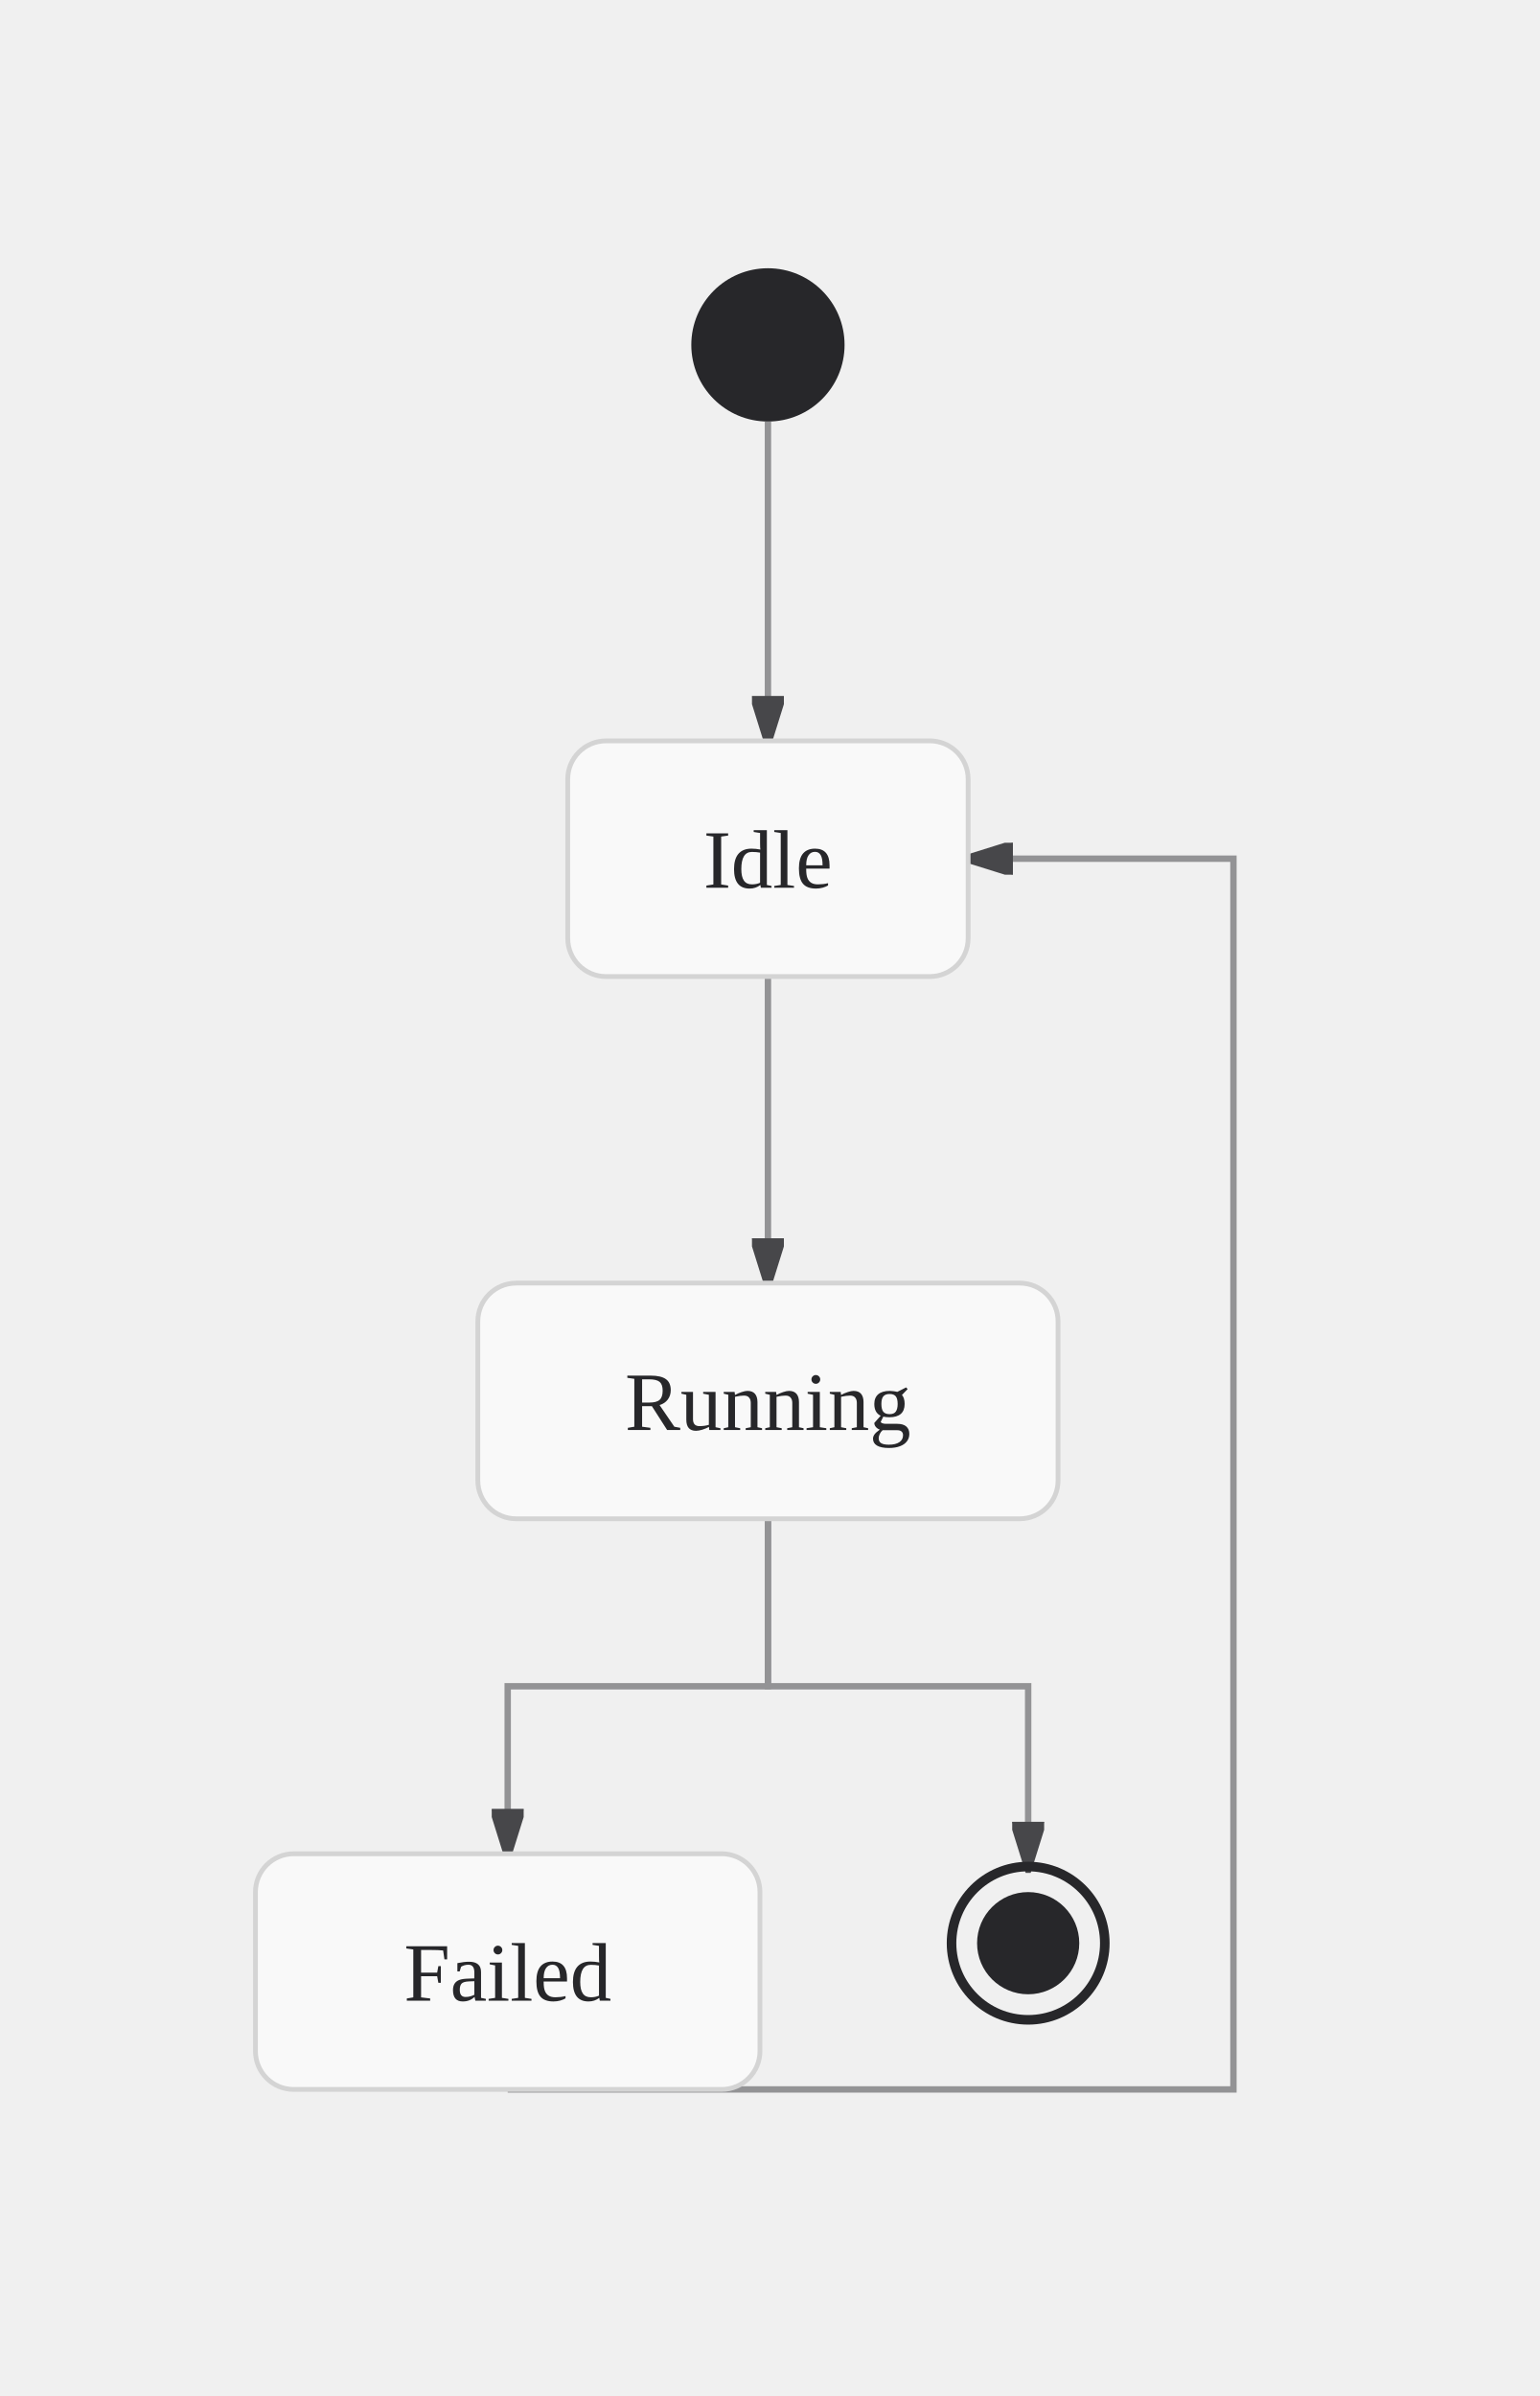
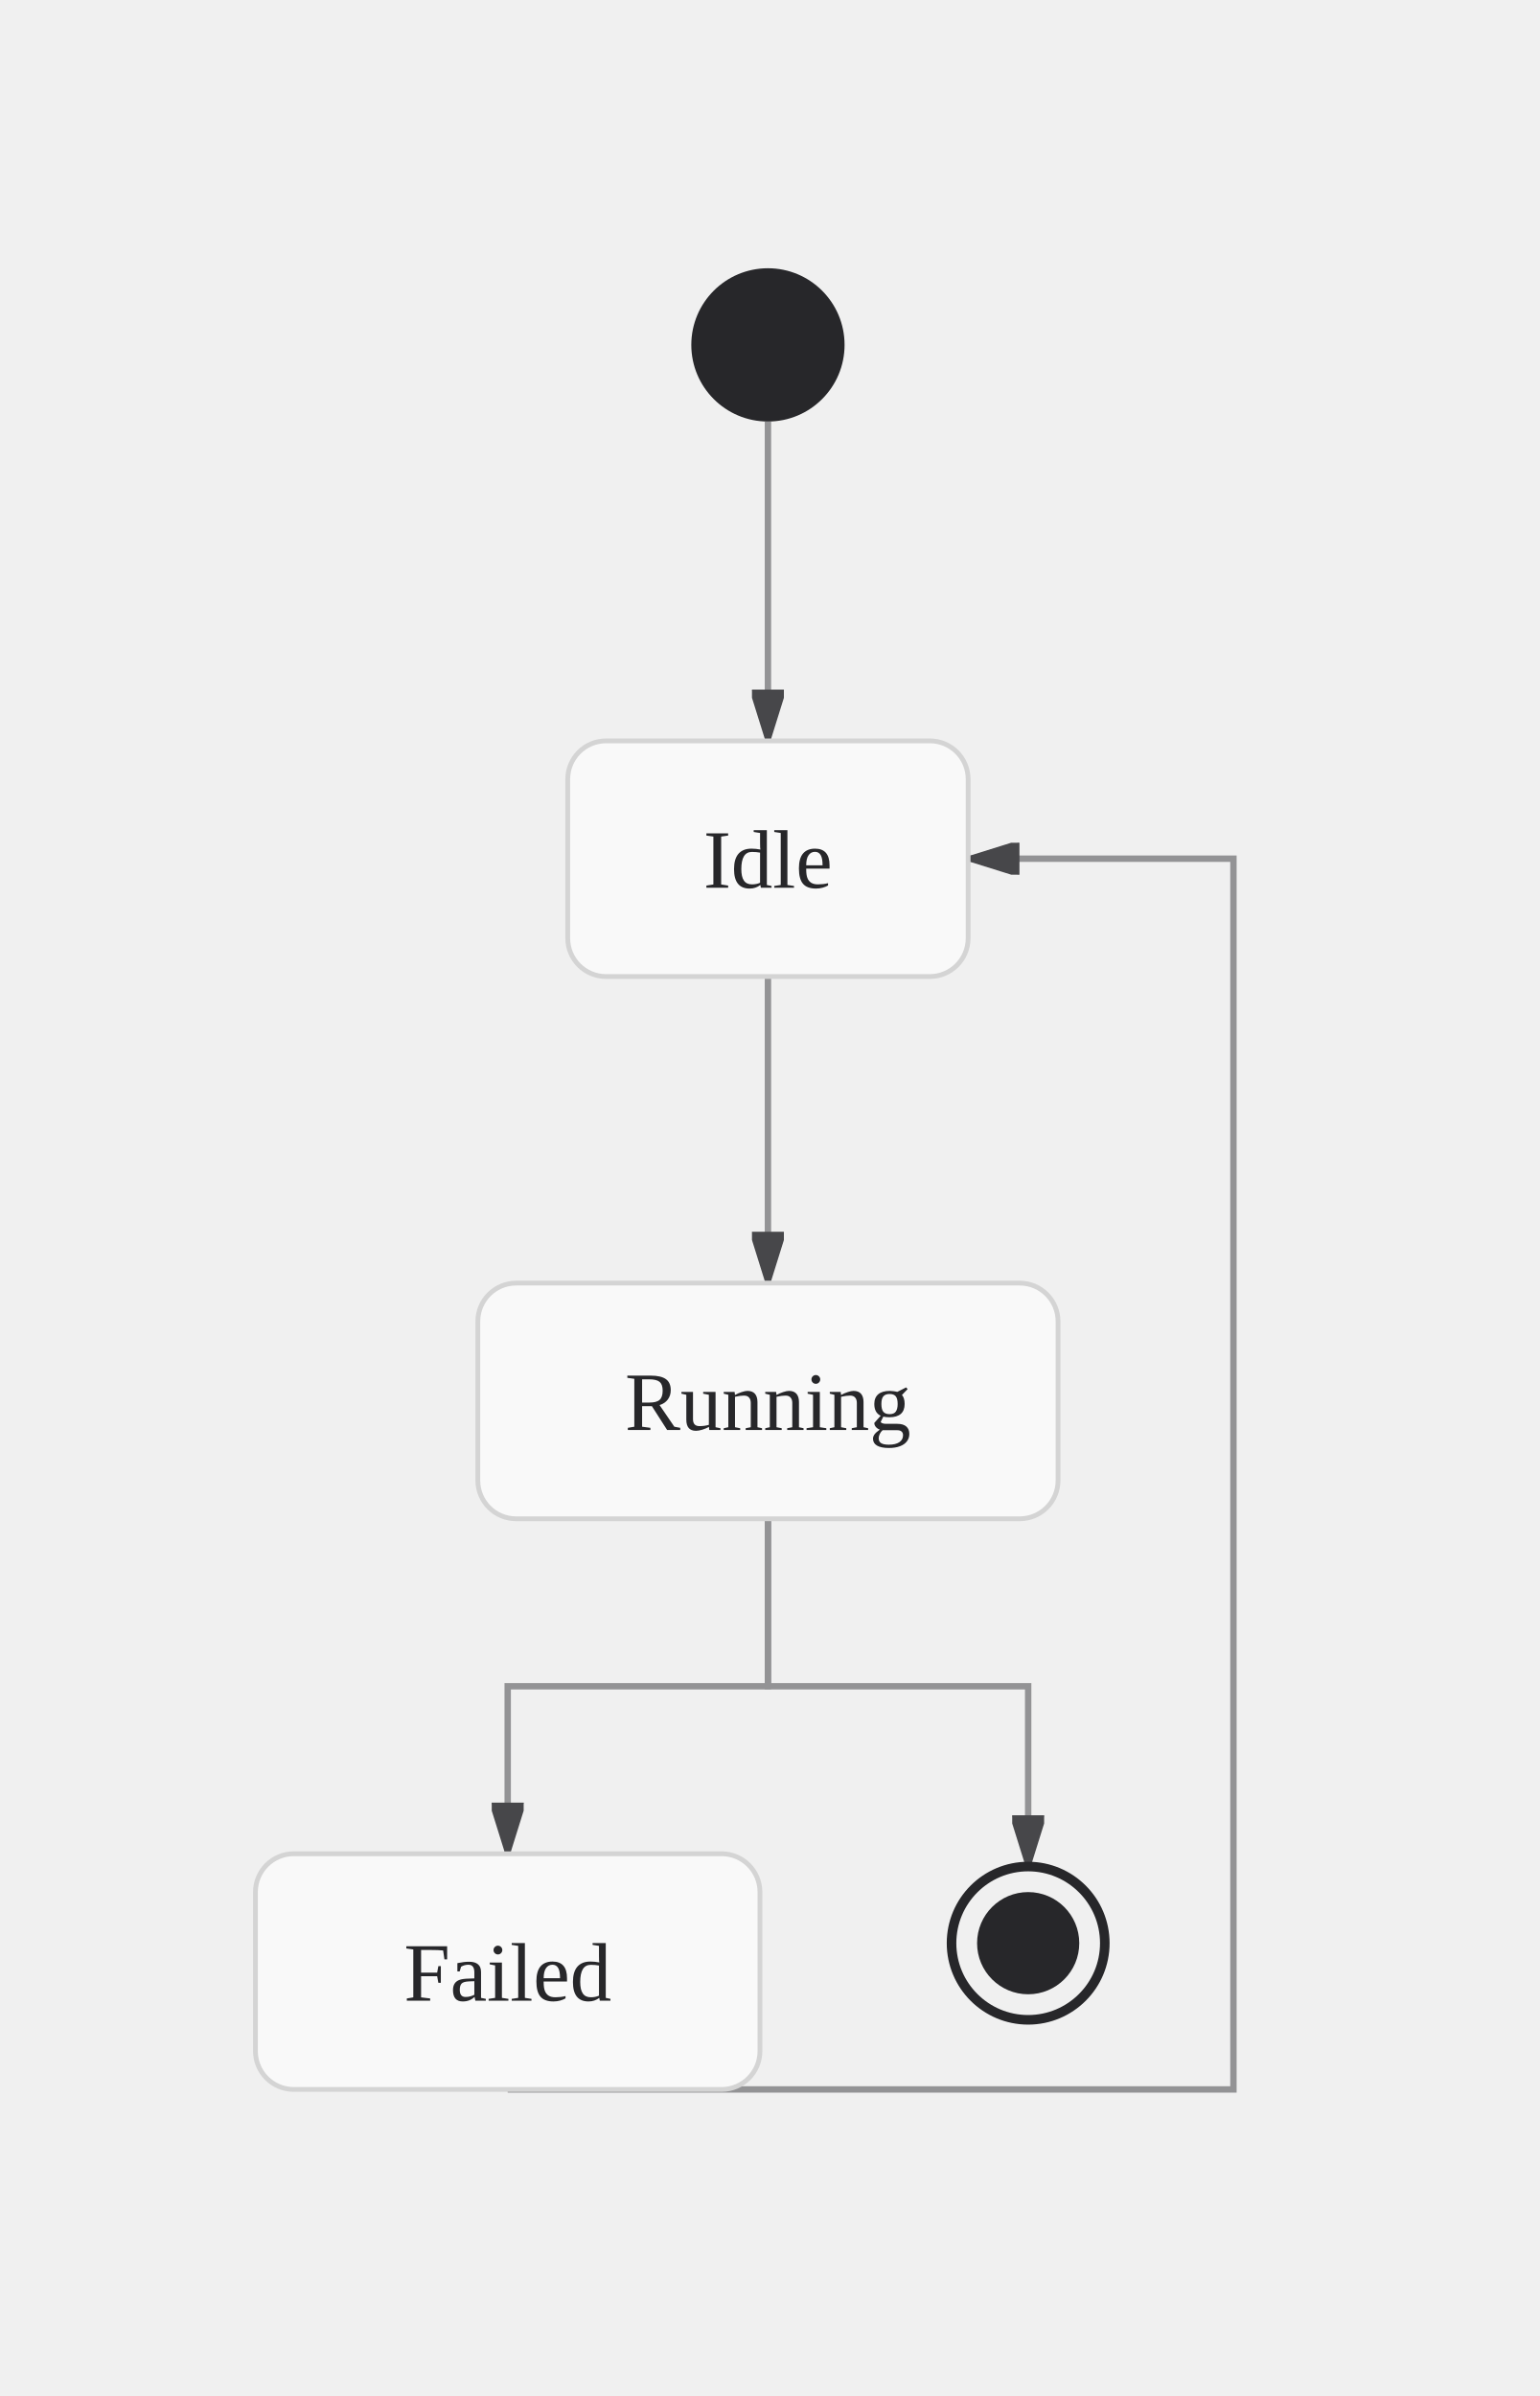
<svg xmlns="http://www.w3.org/2000/svg" width="241.143" height="375.15" viewBox="0 0 241.143 375.15" style="--bg:#FFFFFF;--fg:#27272A;--font:Inter;background:#FFFFFF">
  <style>
  text { font-family: var(--font, 'Inter'), system-ui, sans-serif; }
  svg {
    /* Derived from --bg and --fg (overridable via --line, --accent, etc.) */
    --_text:          #27272A;
    --_text-sec:      #575759;
    --_text-muted:    #707072;
    --_text-faint:    #8a8a8c;
    --_line:          #939395;
    --_arrow:         #47474a;
    --_node-fill:     #f9f9f9;
    --_node-stroke:   #d4d4d4;
    --_group-fill:    #FFFFFF;
    --_group-hdr:     #f4f4f4;
    --_inner-stroke:  #e5e5e5;
    --_key-badge:     #e9e9ea;
  }
</style>
  <defs>
-     <marker id="char-state-arrowhead" markerWidth="8" markerHeight="5" refX="7" refY="2.5" orient="auto">
+     <marker id="char-state-arrowhead" markerWidth="8" markerHeight="5" refX="8" refY="2.5" orient="auto">
      <polygon points="0 0, 8 2.5, 0 5" fill="#47474a" stroke="#47474a" stroke-width="0.75" stroke-linejoin="round" />
    </marker>
-     <marker id="char-state-arrowhead-start" markerWidth="8" markerHeight="5" refX="1" refY="2.5" orient="auto">
+     <marker id="char-state-arrowhead-start" markerWidth="8" markerHeight="5" refX="0" refY="2.5" orient="auto">
      <polygon points="8 0, 0 2.5, 8 5" fill="#47474a" stroke="#47474a" stroke-width="0.75" stroke-linejoin="round" />
    </marker>
  </defs>
  <polyline class="edge" data-from="_start" data-to="Idle" data-style="solid" data-arrow-start="false" data-arrow-end="true" data-marker-end="arrow" points="120.25,66 120.25,116" fill="none" stroke="#939395" stroke-width="1" marker-end="url(#char-state-arrowhead)" data-relationship="flowchart-edge" data-direction="forward" data-id="edge:_start-&gt;Idle#0" data-role="edge" role="graphics-symbol" aria-roledescription="relation" aria-label="_start to Idle" />
  <polyline class="edge" data-from="Idle" data-to="Running" data-style="solid" data-arrow-start="false" data-arrow-end="true" data-marker-end="arrow" points="120.25,152.9 120.25,200.9" fill="none" stroke="#939395" stroke-width="1" marker-end="url(#char-state-arrowhead)" data-relationship="flowchart-edge" data-direction="forward" data-id="edge:Idle-&gt;Running#0" data-role="edge" role="graphics-symbol" aria-roledescription="relation" aria-label="Idle to Running" />
  <polyline class="edge" data-from="Running" data-to="Failed" data-style="solid" data-arrow-start="false" data-arrow-end="true" data-marker-end="arrow" points="120.25,237.8 120.25,264.025 79.5,264.025 79.5,290.25" fill="none" stroke="#939395" stroke-width="1" marker-end="url(#char-state-arrowhead)" data-relationship="flowchart-edge" data-direction="forward" data-id="edge:Running-&gt;Failed#0" data-role="edge" role="graphics-symbol" aria-roledescription="relation" aria-label="Running to Failed" />
  <polyline class="edge" data-from="Failed" data-to="Idle" data-style="solid" data-arrow-start="false" data-arrow-end="true" data-marker-end="arrow" points="79.5,327.15 193.143,327.15 193.143,134.45 151.599,134.45" fill="none" stroke="#939395" stroke-width="1" marker-end="url(#char-state-arrowhead)" data-relationship="flowchart-edge" data-direction="forward" data-id="edge:Failed-&gt;Idle#0" data-role="edge" role="graphics-symbol" aria-roledescription="relation" aria-label="Failed to Idle" />
  <polyline class="edge" data-from="Running" data-to="_end" data-style="solid" data-arrow-start="false" data-arrow-end="true" data-marker-end="arrow" points="120.25,237.8 120.25,264.025 161,264.025 161,292.25" fill="none" stroke="#939395" stroke-width="1" marker-end="url(#char-state-arrowhead)" data-relationship="flowchart-edge" data-direction="forward" data-id="edge:Running-&gt;_end#0" data-role="edge" role="graphics-symbol" aria-roledescription="relation" aria-label="Running to _end" />
  <g class="node" data-id="_start" data-label="" data-shape="state-start" data-role="node">
    <circle cx="120.25" cy="54" r="12" fill="#27272A" stroke="none" data-id="node-shape:_start" data-role="node" />
  </g>
  <g class="node" data-id="Idle" data-label="Idle" data-shape="rounded" data-role="node">
    <rect x="88.901" y="116" width="62.698" height="36.9" rx="6" ry="6" fill="#f9f9f9" stroke="#d4d4d4" stroke-width="0.75" data-id="node-shape:Idle" data-role="node" />
    <text x="120.25" y="134.45" text-anchor="middle" font-size="13" font-weight="500" fill="#27272A" dy="4.55" textLength="22.698" lengthAdjust="spacingAndGlyphs" data-font-metrics="deterministic-fit">Idle</text>
  </g>
  <g class="node" data-id="Running" data-label="Running" data-shape="rounded" data-role="node">
    <rect x="74.822" y="200.9" width="90.856" height="36.9" rx="6" ry="6" fill="#f9f9f9" stroke="#d4d4d4" stroke-width="0.75" data-id="node-shape:Running" data-role="node" />
    <text x="120.25" y="219.35" text-anchor="middle" font-size="13" font-weight="500" fill="#27272A" dy="4.55" textLength="50.856" lengthAdjust="spacingAndGlyphs" data-font-metrics="deterministic-fit">Running</text>
  </g>
  <g class="node" data-id="Failed" data-label="Failed" data-shape="rounded" data-role="node">
    <rect x="40" y="290.25" width="79" height="36.9" rx="6" ry="6" fill="#f9f9f9" stroke="#d4d4d4" stroke-width="0.75" data-id="node-shape:Failed" data-role="node" />
    <text x="79.5" y="308.7" text-anchor="middle" font-size="13" font-weight="500" fill="#27272A" dy="4.55" textLength="39" lengthAdjust="spacingAndGlyphs" data-font-metrics="deterministic-fit">Failed</text>
  </g>
  <g class="node" data-id="_end" data-label="" data-shape="state-end" data-role="node">
    <circle cx="161" cy="304.25" r="12" fill="none" stroke="#27272A" stroke-width="1.5" data-id="node-shape:_end" data-role="node" />
    <circle cx="161" cy="304.25" r="8" fill="#27272A" stroke="none" />
  </g>
</svg>
